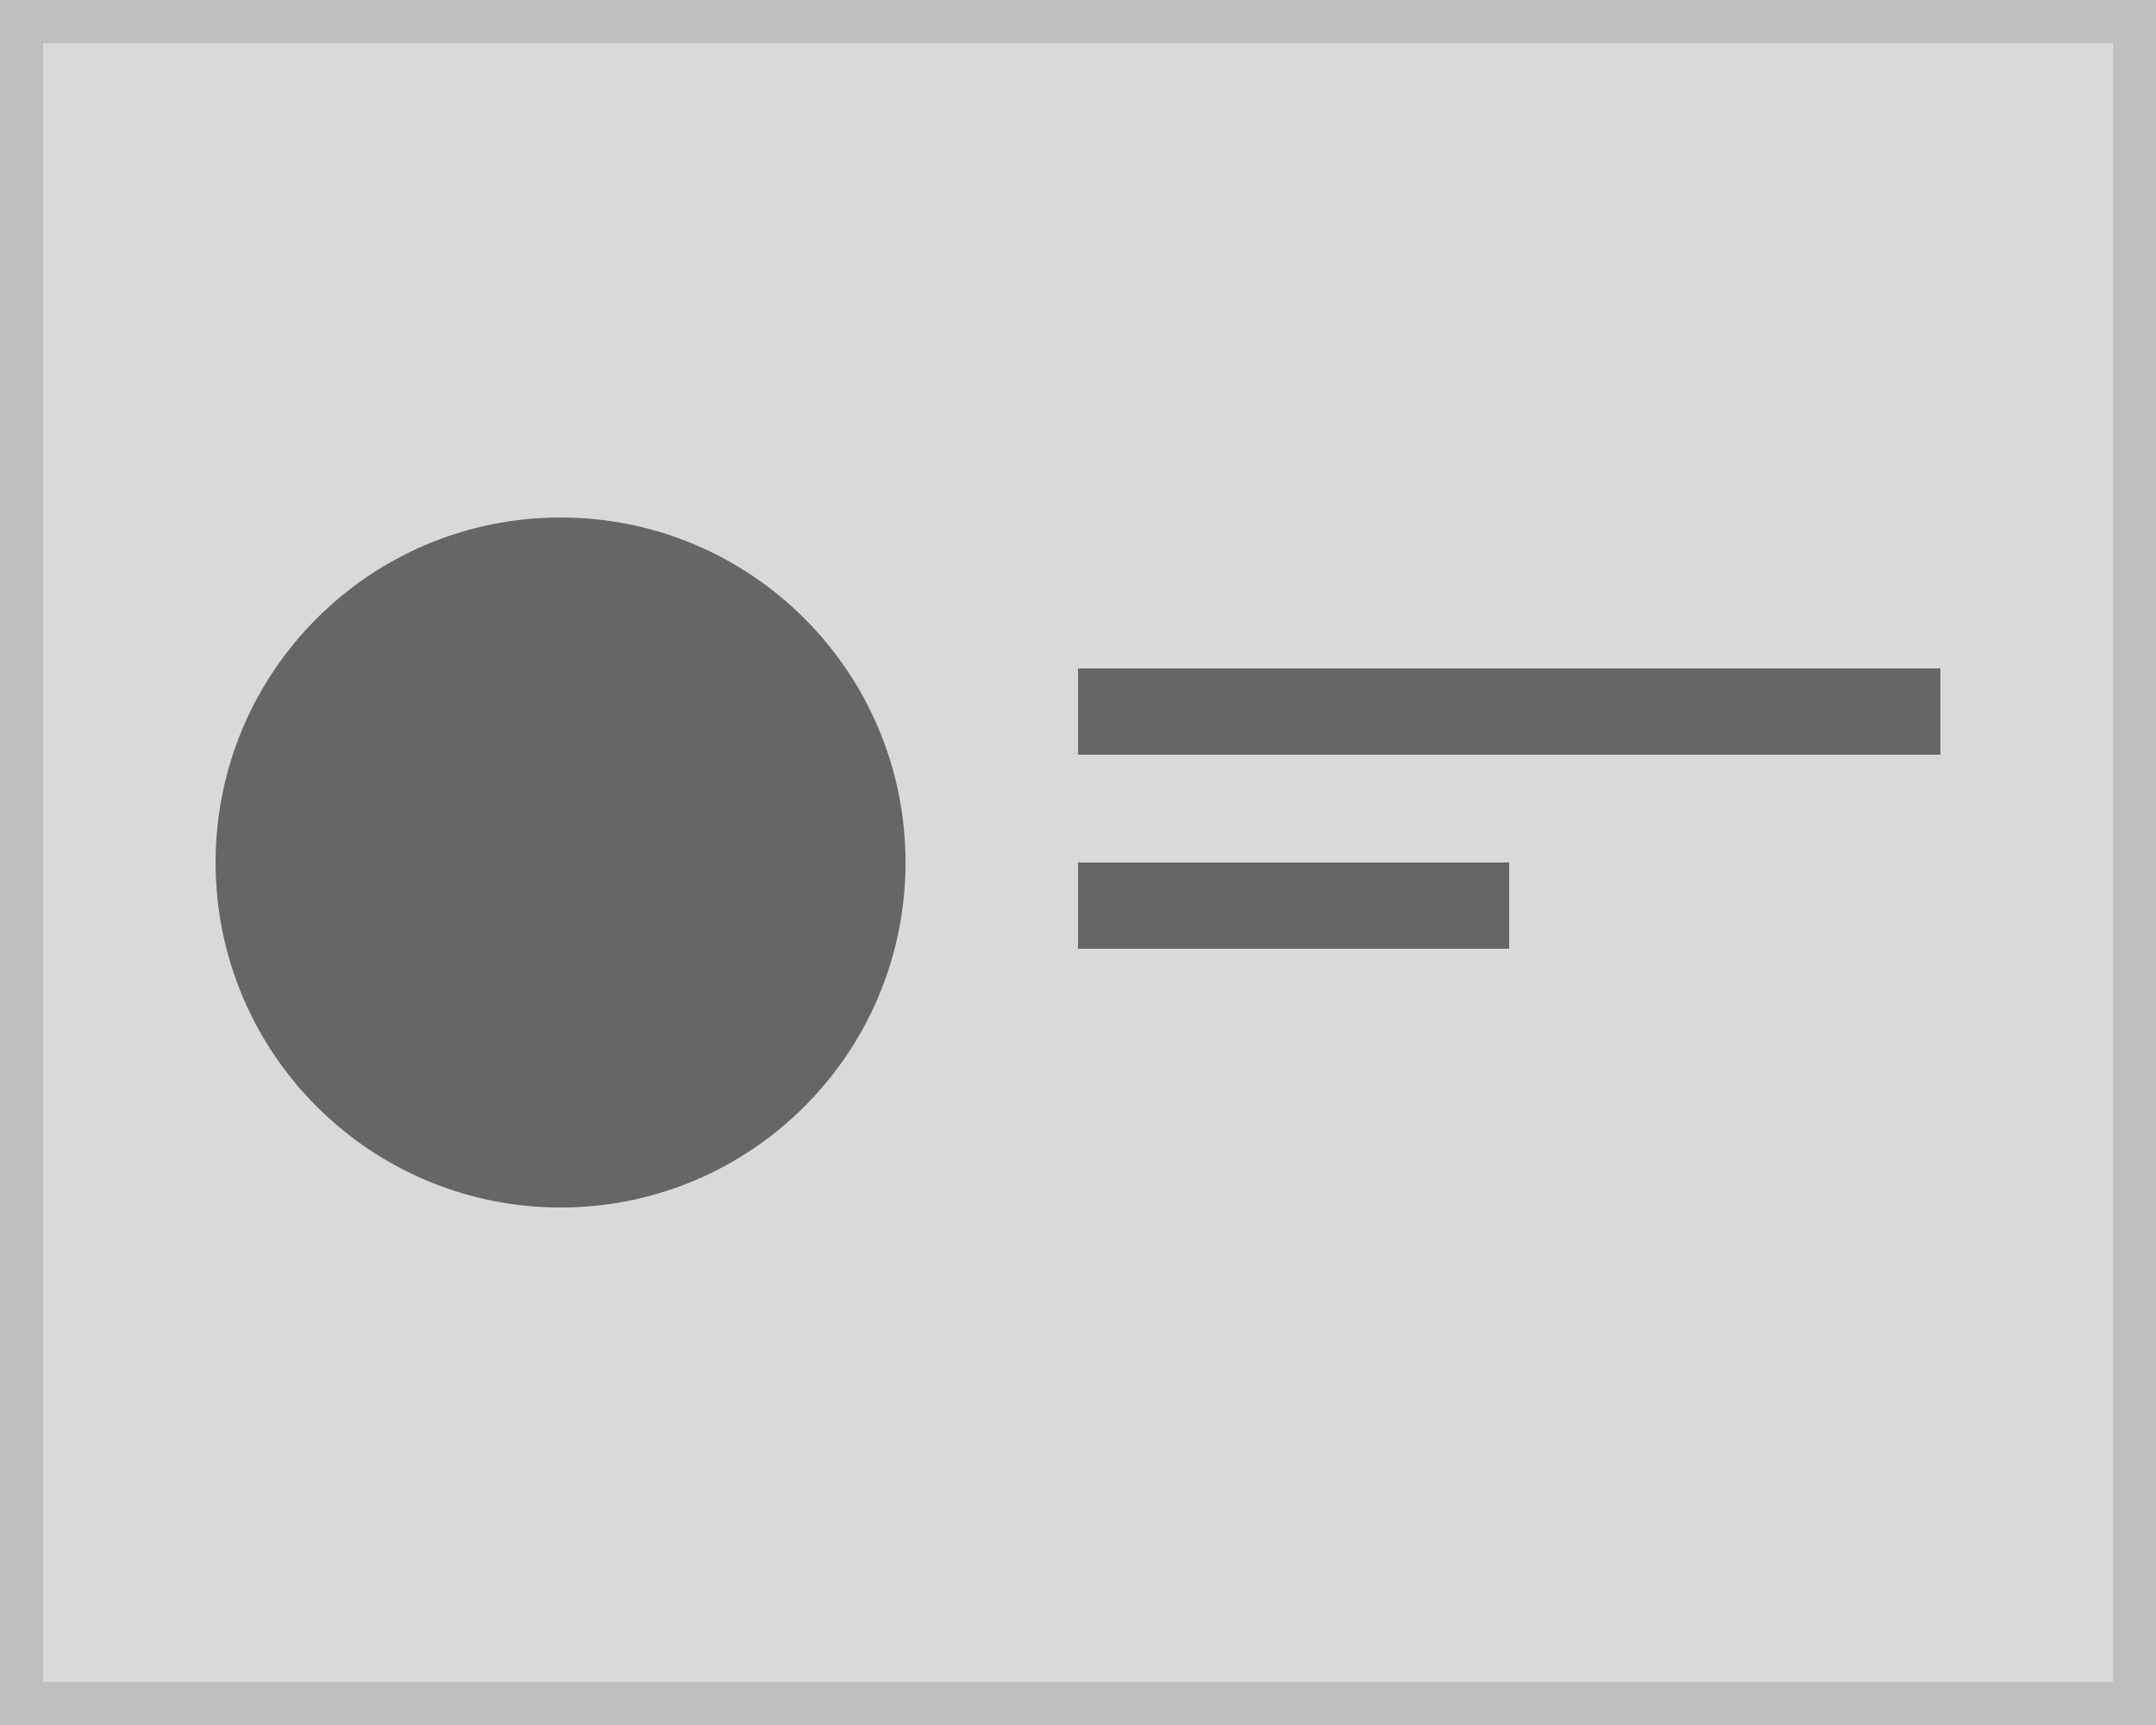
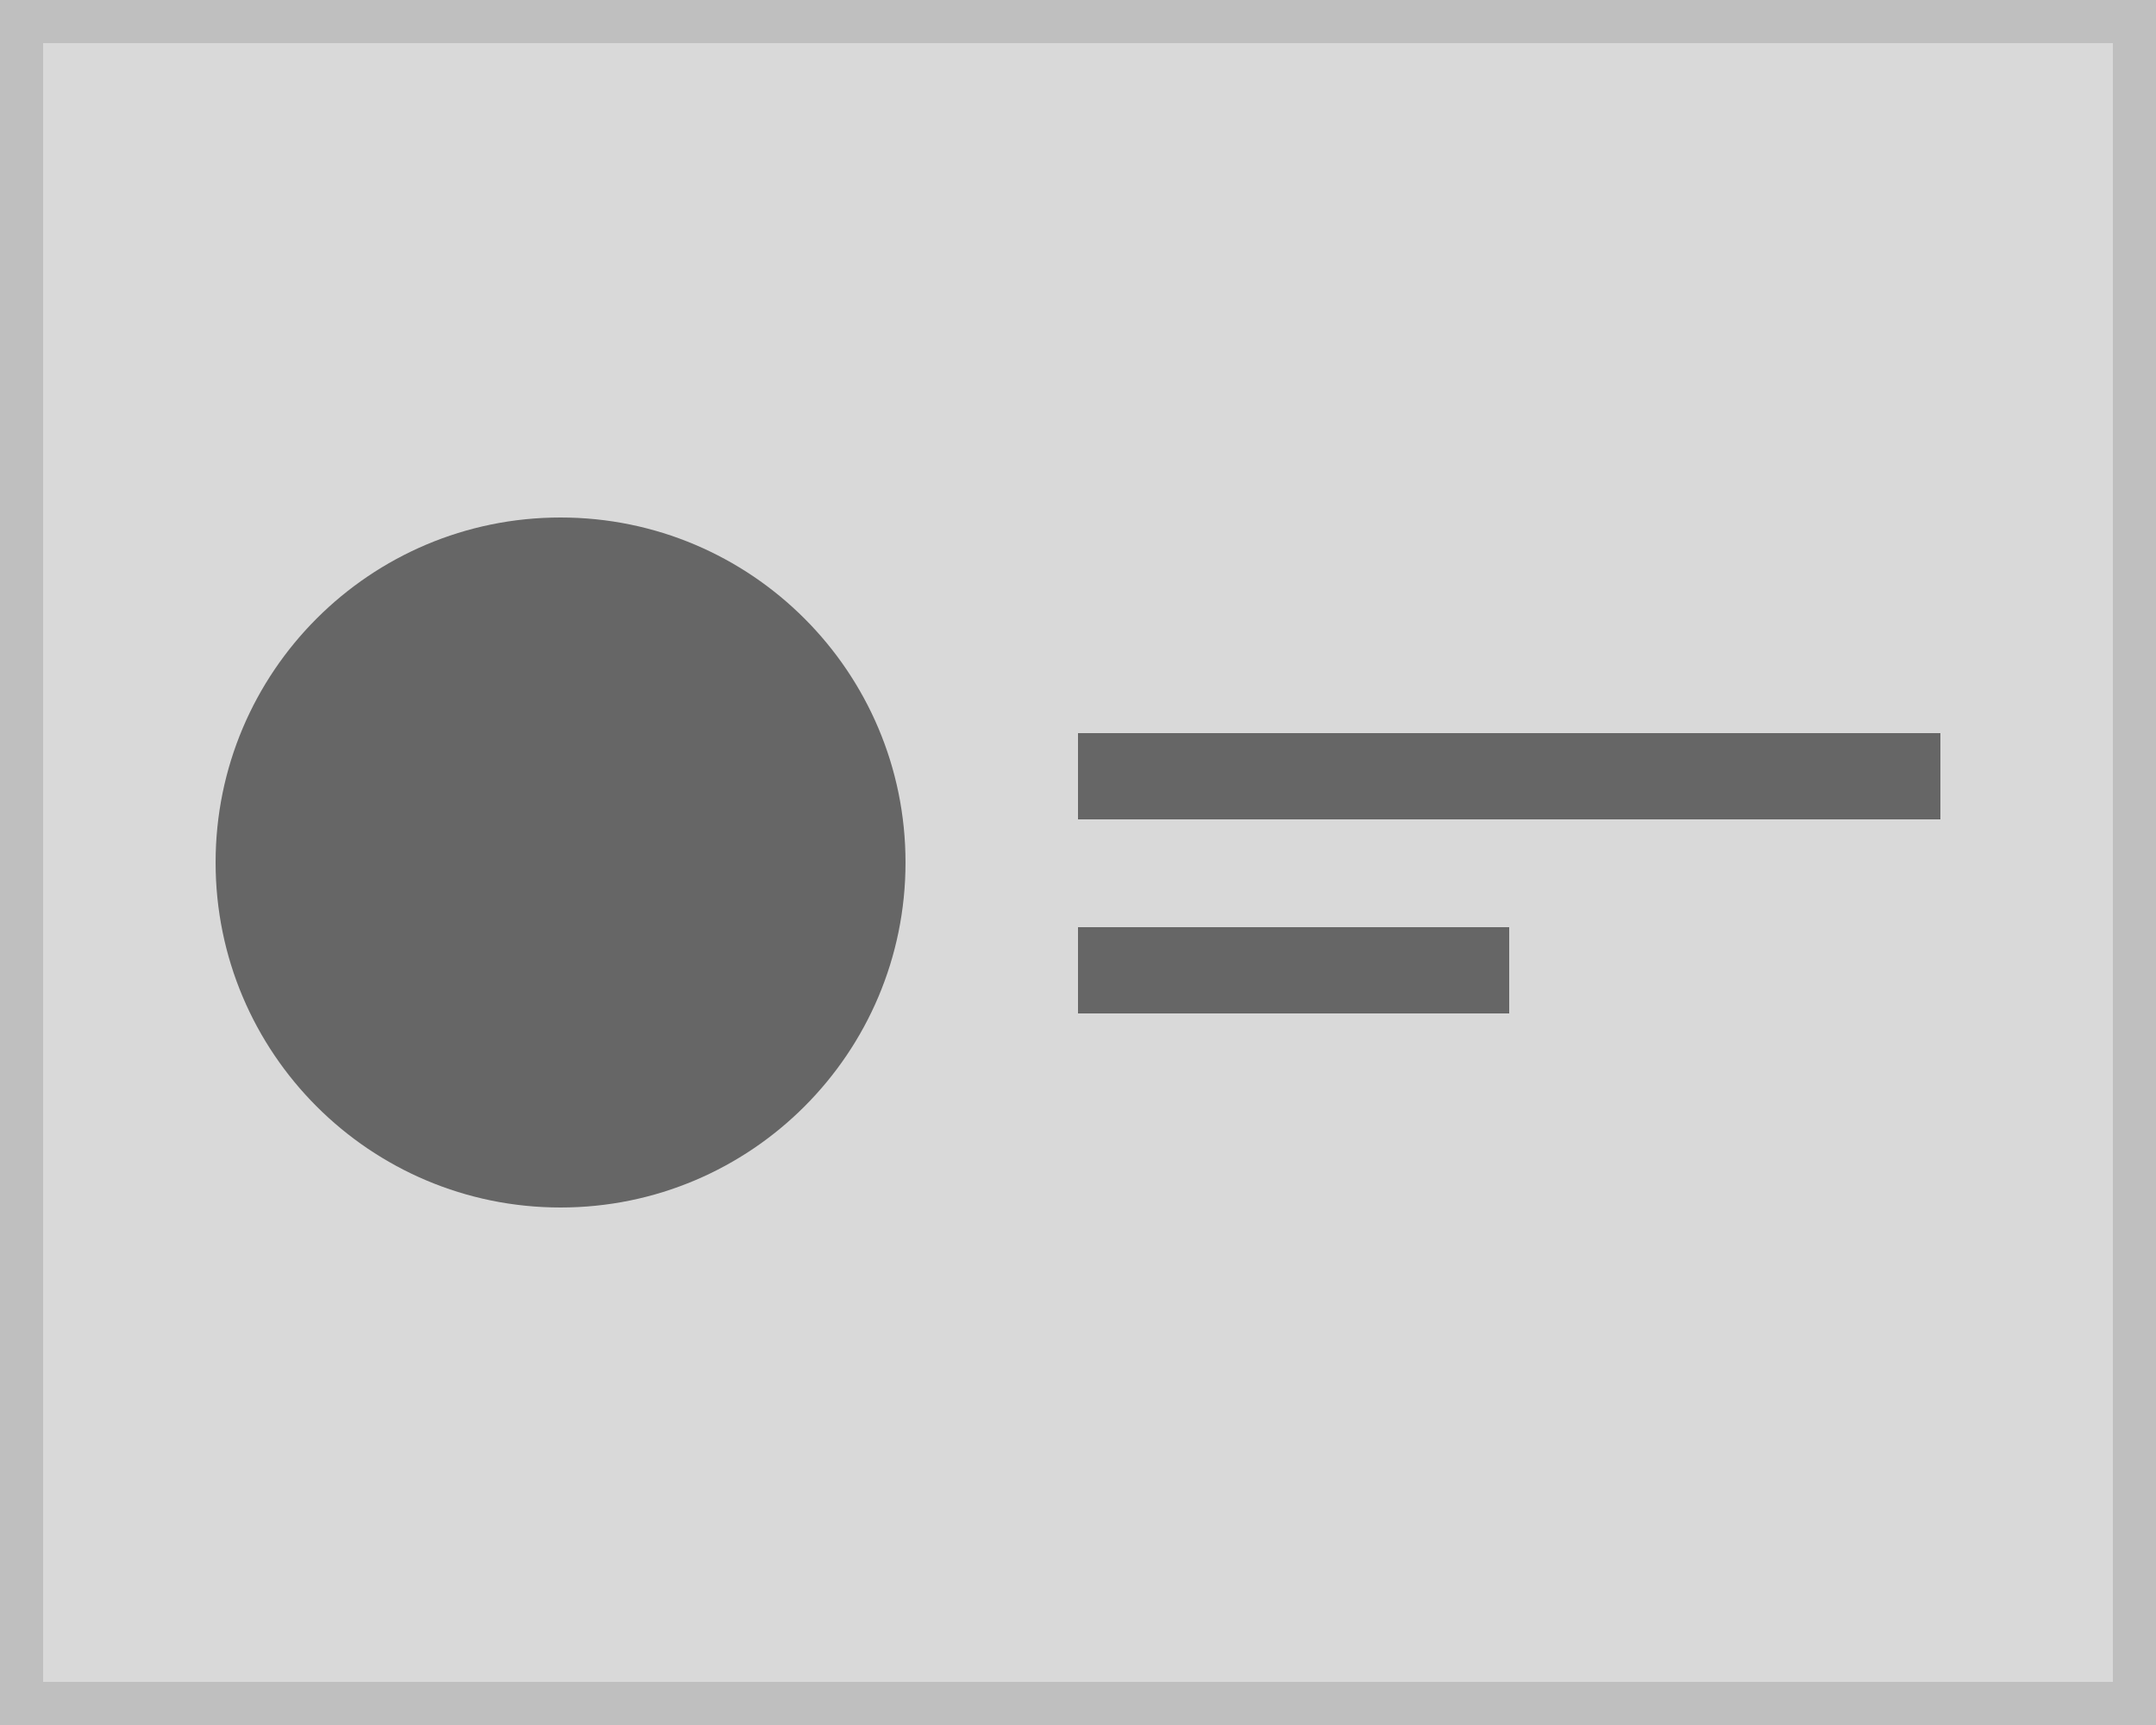
<svg xmlns="http://www.w3.org/2000/svg" width="100" height="80" viewBox="0 0 100 80">
  <g transform="translate(-1 -1)">
    <g transform="translate(1 1)" fill="#d9d9d9" stroke="#bfbfbf" stroke-miterlimit="10" stroke-width="2">
      <rect width="100" height="80" stroke="none" />
      <rect x="1" y="1" width="98" height="78" fill="none" />
    </g>
    <g transform="translate(-1 15)">
      <rect width="32" height="32" rx="16" transform="translate(12 10)" fill="#666" />
-       <rect width="40" height="4" transform="translate(52 17)" fill="#666" />
-       <rect width="20" height="4" transform="translate(52 26)" fill="#666" />
+       <rect width="40" height="4" transform="translate(52 20)" fill="#666" />
+       <rect width="20" height="4" transform="translate(52 29)" fill="#666" />
    </g>
  </g>
</svg>
